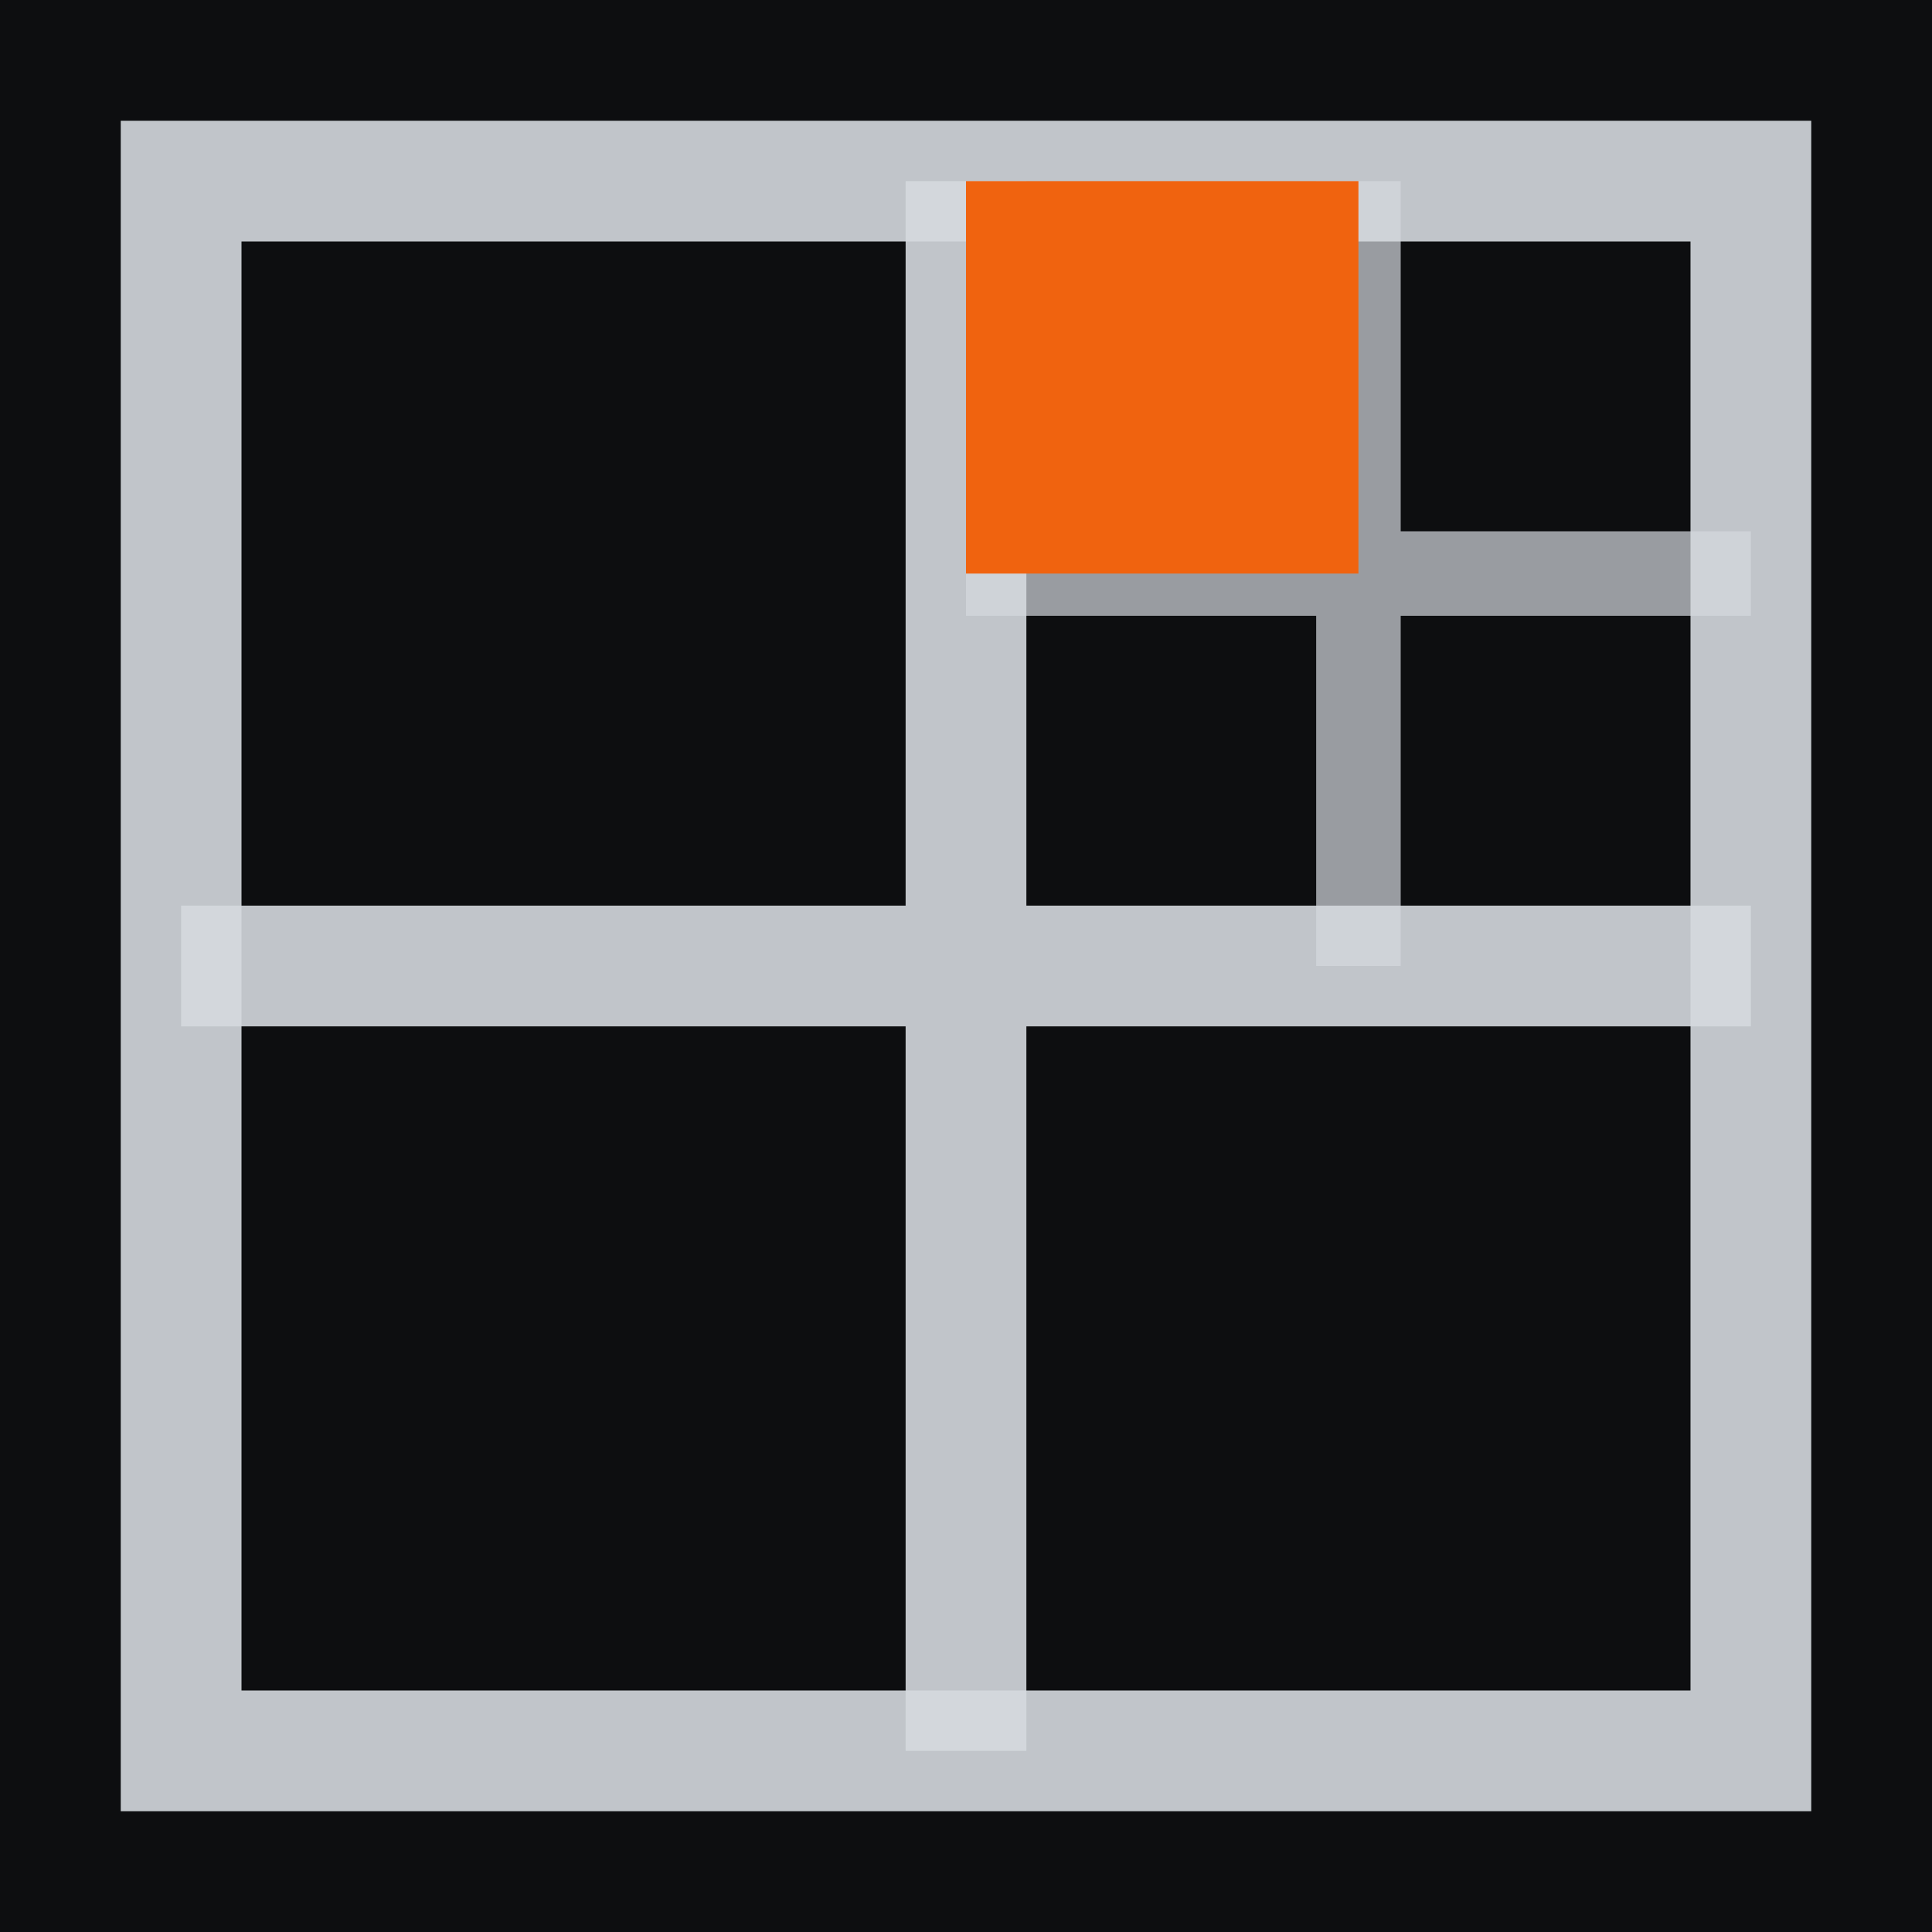
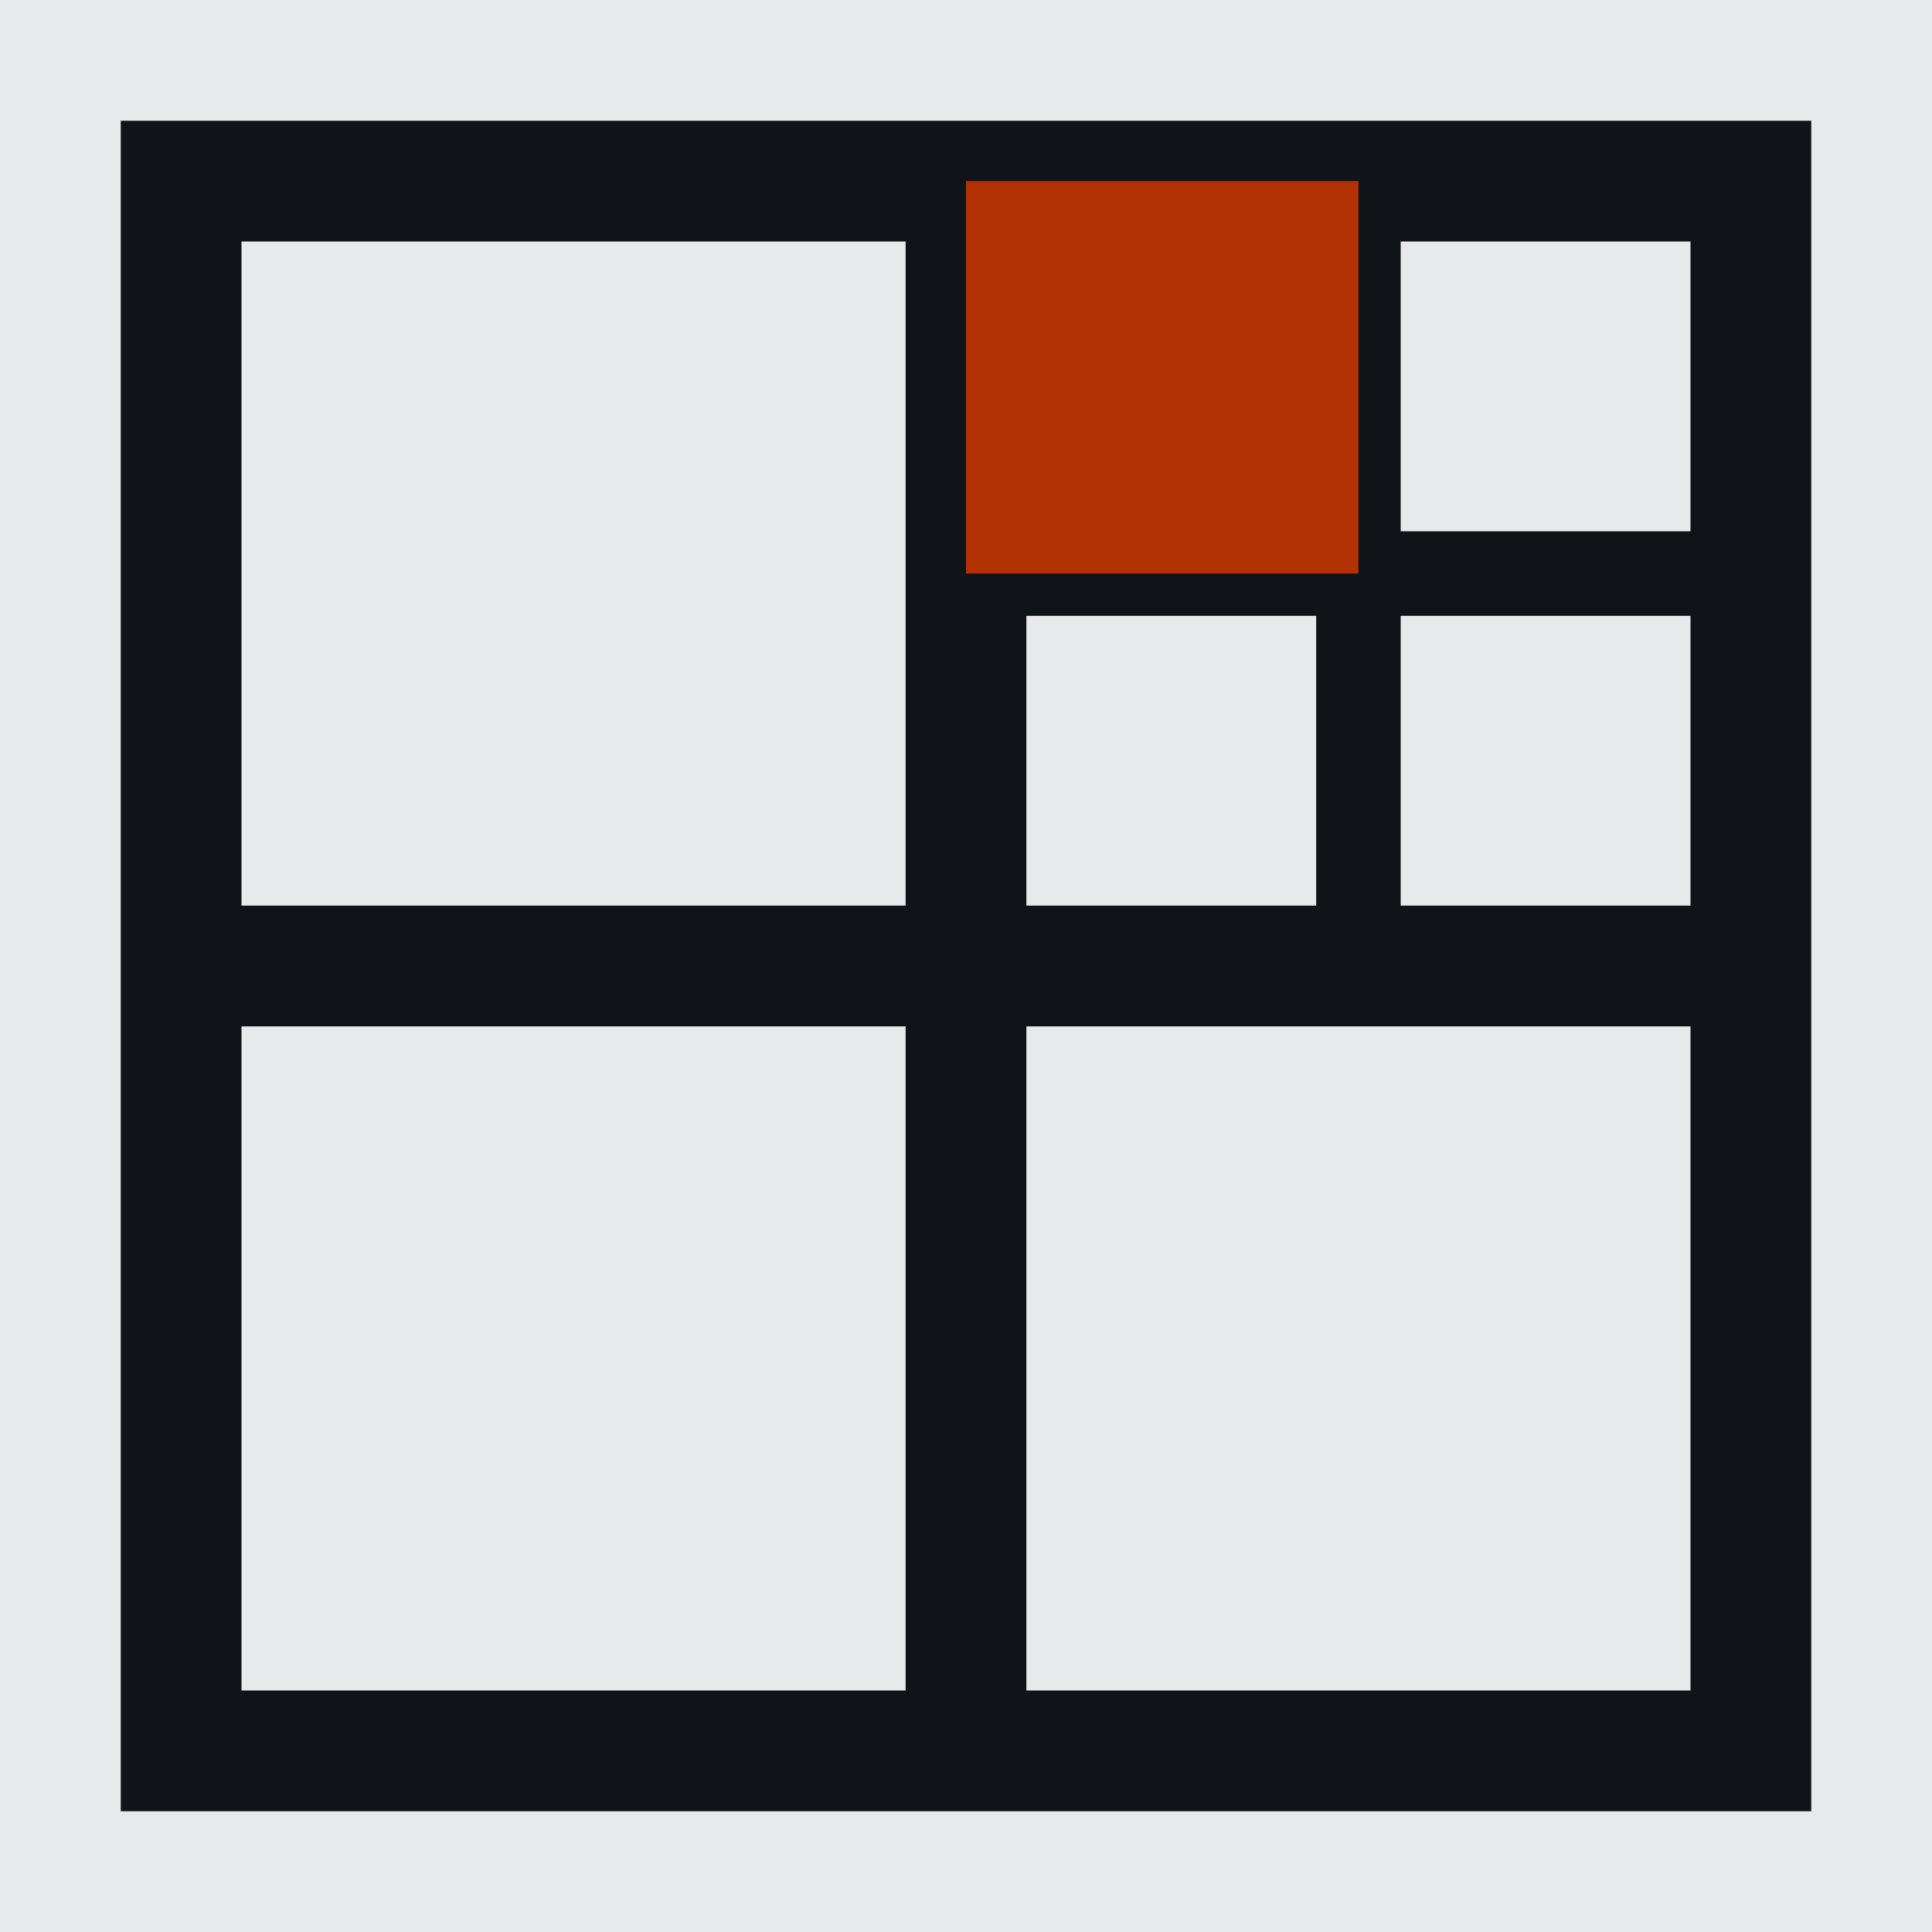
<svg xmlns="http://www.w3.org/2000/svg" viewBox="0 0 32 32">
-   <rect width="32" height="32" fill="#0d0e10" />
-   <g fill="none" stroke="#d5d9de" stroke-width="2" stroke-opacity="0.9">
+   <rect width="32" height="32" fill="#e8e9eb" />
+   <g fill="none" stroke="#101317" stroke-width="2">
    <rect x="3" y="3" width="26" height="26" />
    <path d="M16 3v26M3 16h26" />
  </g>
-   <g fill="none" stroke="#d5d9de" stroke-width="1.4" stroke-opacity="0.7">
+   <g fill="none" stroke="#101317" stroke-width="1.4">
    <path d="M22.5 3v13M16 9.5h13" />
  </g>
-   <rect x="16" y="3" width="6.5" height="6.5" fill="#f0630f" />
+   <rect x="16" y="3" width="6.5" height="6.5" fill="#b23205" />
</svg>
